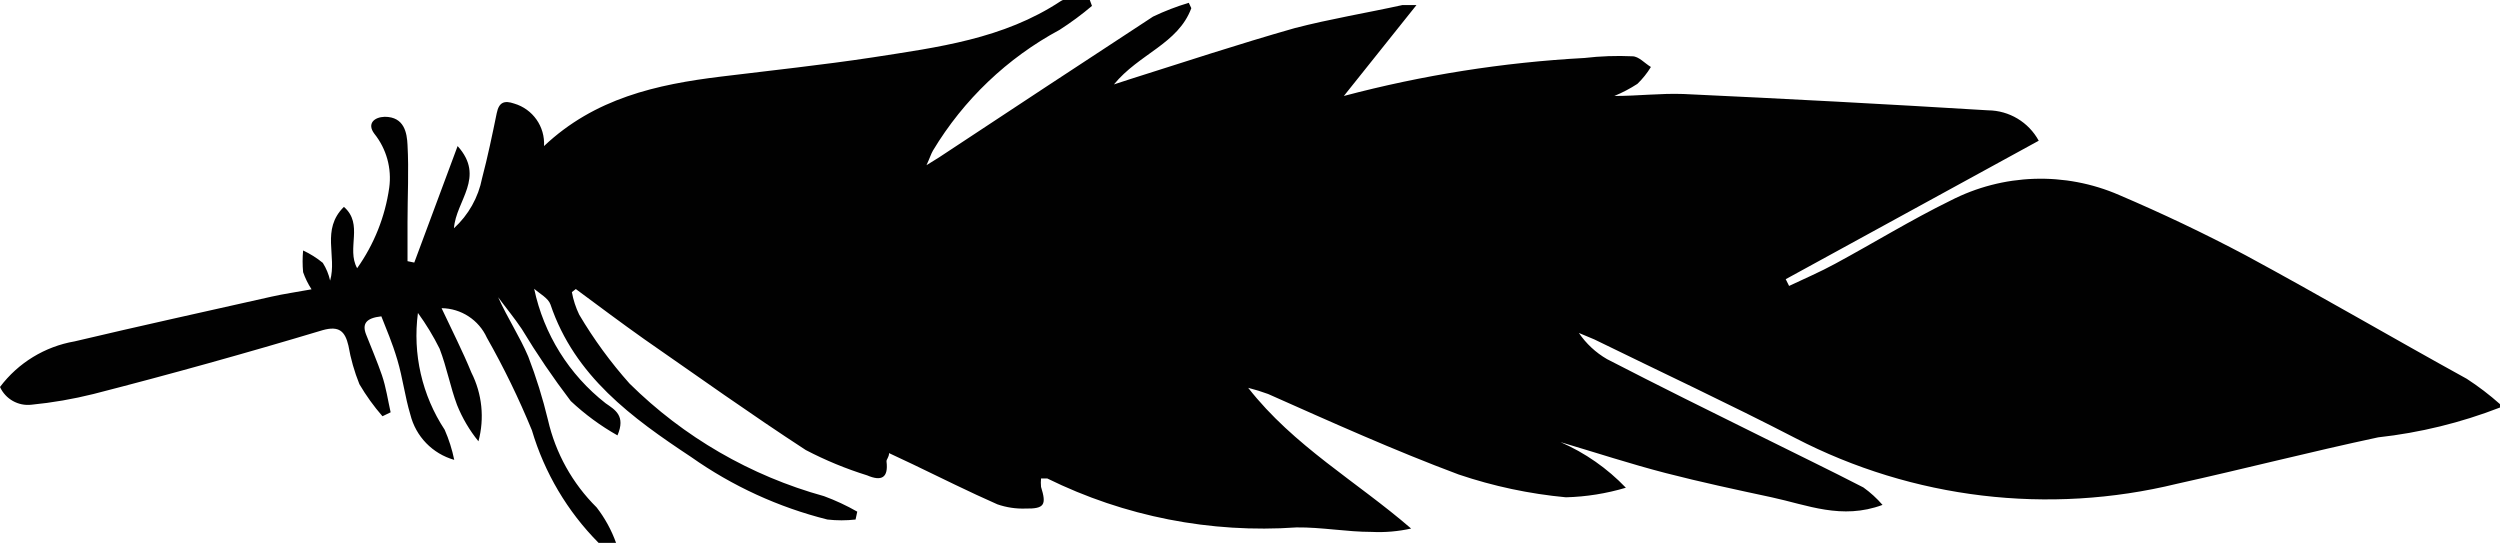
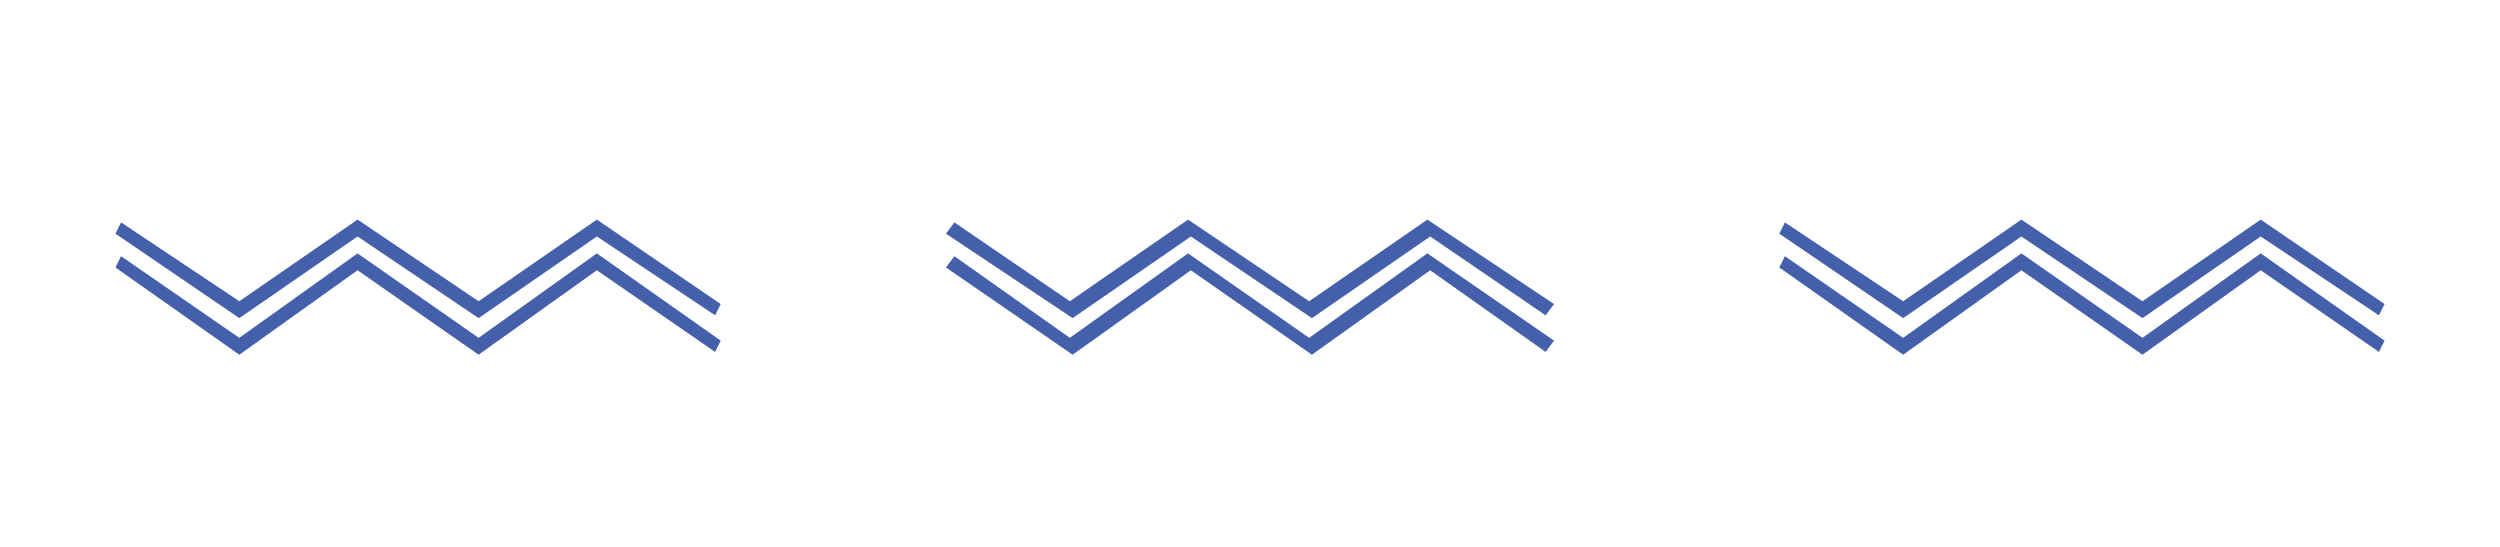
- <svg xmlns="http://www.w3.org/2000/svg" width="88.83" height="19.41" viewBox="0 0 88.83 19.41">
-   <defs>
-     <style>.a{fill:#010101;}</style>
-   </defs>
-   <path class="a" d="M88.83,14.36s0,.08,0,.12a17.16,17.16,0,0,1-4.33,1.06c-2.39.51-4.76,1.12-7.15,1.65a19.45,19.45,0,0,1-13.55-1.62c-2.36-1.22-4.76-2.34-7.15-3.51-.18-.08-.37-.15-.55-.23a3.06,3.06,0,0,0,1,.93c1.82.94,3.66,1.85,5.5,2.76,1.2.6,2.41,1.18,3.61,1.8a3.92,3.92,0,0,1,.68.62c-1.45.54-2.68,0-3.94-.27s-2.52-.54-3.76-.86-2.49-.73-3.74-1.1a7.19,7.19,0,0,1,2.32,1.62,8.19,8.19,0,0,1-2.13.34,16.8,16.8,0,0,1-3.81-.81C49.53,16,47.31,15,45.06,14a7.09,7.09,0,0,0-.71-.22c1.62,2.07,3.86,3.33,5.79,5a5.24,5.24,0,0,1-1.4.12c-.89,0-1.78-.17-2.67-.16A17.33,17.33,0,0,1,37.21,17s-.11,0-.22,0a1.59,1.59,0,0,0,0,.3c.2.64.12.78-.55.77a2.76,2.76,0,0,1-1-.15c-1-.44-2-.94-3-1.42l-.85-.4c0,.15-.1.22-.09.3.07.58-.18.71-.69.49a13.12,13.12,0,0,1-2.18-.9c-1.95-1.27-3.84-2.62-5.74-3.94-.82-.58-1.62-1.18-2.43-1.78l-.14.11a3.11,3.11,0,0,0,.26.8,15.64,15.64,0,0,0,1.79,2.45,15.84,15.84,0,0,0,6.91,4,7.81,7.81,0,0,1,1.18.55l-.06.28a4.47,4.47,0,0,1-1,0,14.5,14.5,0,0,1-4.84-2.22c-2.1-1.39-4.14-2.87-5-5.42-.08-.23-.38-.38-.58-.56a7,7,0,0,0,2.54,4.07c.33.23.72.44.42,1.14a8.61,8.61,0,0,1-1.66-1.22,28.86,28.86,0,0,1-1.74-2.56c-.26-.39-.56-.75-.84-1.13.33.74.77,1.4,1.07,2.11a18,18,0,0,1,.7,2.25,6.37,6.37,0,0,0,1.73,3.11,4.6,4.6,0,0,1,.69,1.26l-.62,0a9.52,9.52,0,0,1-2.37-4A28.94,28.94,0,0,0,17.3,12a1.79,1.79,0,0,0-1.61-1.05c.37.79.75,1.53,1.06,2.29A3.43,3.43,0,0,1,17,15.68a5,5,0,0,1-.76-1.29c-.24-.64-.36-1.32-.62-2a8.85,8.85,0,0,0-.77-1.27,6.09,6.09,0,0,0,.95,4.15,5.29,5.29,0,0,1,.34,1.07,2.23,2.23,0,0,1-1.56-1.61c-.19-.63-.27-1.3-.46-1.94s-.38-1.06-.57-1.55c-.55.06-.69.27-.54.65s.41,1,.56,1.44.21.88.31,1.32l-.29.14a7.5,7.5,0,0,1-.82-1.14,6.76,6.76,0,0,1-.39-1.37c-.12-.51-.33-.71-.91-.55Q7.41,12.95,3.32,14a15.2,15.2,0,0,1-2.2.38A1.09,1.09,0,0,1,0,13.75a4.22,4.22,0,0,1,2.65-1.62c2.32-.55,4.65-1.06,7-1.59.44-.1.88-.16,1.42-.26a2.79,2.79,0,0,1-.3-.61,4.2,4.2,0,0,1,0-.77,3.3,3.3,0,0,1,.7.44,2,2,0,0,1,.26.63c.25-.87-.33-1.81.49-2.62.71.62.08,1.48.47,2.18a6.53,6.53,0,0,0,1.14-2.86,2.52,2.52,0,0,0-.53-1.92c-.27-.36,0-.59.37-.6.7,0,.79.58.81,1,.05.91,0,1.82,0,2.74,0,.46,0,.93,0,1.39l.24.05,1.54-4.14c1,1.11-.06,1.94-.13,2.92a3.25,3.25,0,0,0,1-1.78c.2-.76.36-1.53.52-2.31.08-.39.27-.46.62-.34a1.48,1.48,0,0,1,1.06,1.51c1.8-1.7,4-2.19,6.3-2.47,1.79-.22,3.59-.41,5.37-.68,2.31-.36,4.65-.65,6.69-2,.26-.16.66-.09,1-.13l.11.3a10.86,10.86,0,0,1-1.15.85,11.74,11.74,0,0,0-4.5,4.29c-.07.12-.11.26-.23.52l.45-.28c2.53-1.67,5.06-3.34,7.6-5A8.75,8.75,0,0,1,42.24.1l.09.19C41.86,1.56,40.47,1.91,39.58,3l.55-.18C42.09,2.2,44,1.57,46,1,47.27.67,48.56.46,49.83.18l.5,0L47.75,3.41A42.28,42.28,0,0,1,56.3,2.06,10.49,10.49,0,0,1,58,2c.23,0,.44.25.66.38a3,3,0,0,1-.48.6,5,5,0,0,1-.82.43c.84,0,1.65-.1,2.46-.07q5.41.25,10.82.58a2.07,2.07,0,0,1,1.8,1.08L63.45,9.92l.12.24c.55-.26,1.11-.5,1.64-.79,1.37-.74,2.7-1.56,4.09-2.24a7,7,0,0,1,6-.2c1.52.65,3,1.35,4.49,2.14C82.42,10.49,85,12,87.65,13.46A9.87,9.87,0,0,1,88.83,14.36ZM64.2,4.7l.45-.32" />
+ <svg xmlns="http://www.w3.org/2000/svg" version="1.1" id="Layer_1" x="0px" y="0px" viewBox="0 0 88.8 19.4" style="enable-background:new 0 0 88.8 19.4;" xml:space="preserve">
+   <style type="text/css">
+ 	.st0{fill:#4460AB;}
+ </style>
+   <g>
+     <g>
+       <polygon class="st0" points="17,12.6 12.7,9.6 8.5,12.6 4.1,9.5 4.3,9.1 8.5,12 12.7,9 17,12 21.2,9 25.6,12.1 25.4,12.5     21.2,9.6   " />
+     </g>
+     <g>
+       <polygon class="st0" points="17,11.3 12.7,8.4 8.5,11.3 4.1,8.3 4.3,7.9 8.5,10.7 12.7,7.8 17,10.7 21.2,7.8 25.6,10.8 25.4,11.2     21.2,8.4   " />
+     </g>
+   </g>
+   <g>
+     <g>
+       <polygon class="st0" points="76.1,12.6 71.8,9.6 67.6,12.6 63.2,9.5 63.4,9.1 67.6,12 71.8,9 76.1,12 80.3,9 84.7,12.1 84.5,12.5     80.3,9.6   " />
+     </g>
+     <g>
+       <polygon class="st0" points="76.1,11.3 71.8,8.4 67.6,11.3 63.2,8.3 63.4,7.9 67.6,10.7 71.8,7.8 76.1,10.7 80.3,7.8 84.7,10.8     84.5,11.2 80.3,8.4   " />
+     </g>
+   </g>
+   <g>
+     <g>
+       <polygon class="st0" points="46.6,12.6 42.3,9.6 38.1,12.6 33.6,9.5 33.9,9.1 38,12 42.2,9 46.5,12 50.7,9 55.2,12.1 54.9,12.5     50.8,9.6   " />
+     </g>
+     <g>
+       <polygon class="st0" points="46.6,11.3 42.3,8.4 38.1,11.3 33.6,8.3 33.9,7.9 38,10.7 42.2,7.8 46.5,10.7 50.7,7.8 55.2,10.8     54.9,11.2 50.8,8.4   " />
+     </g>
+   </g>
</svg>
